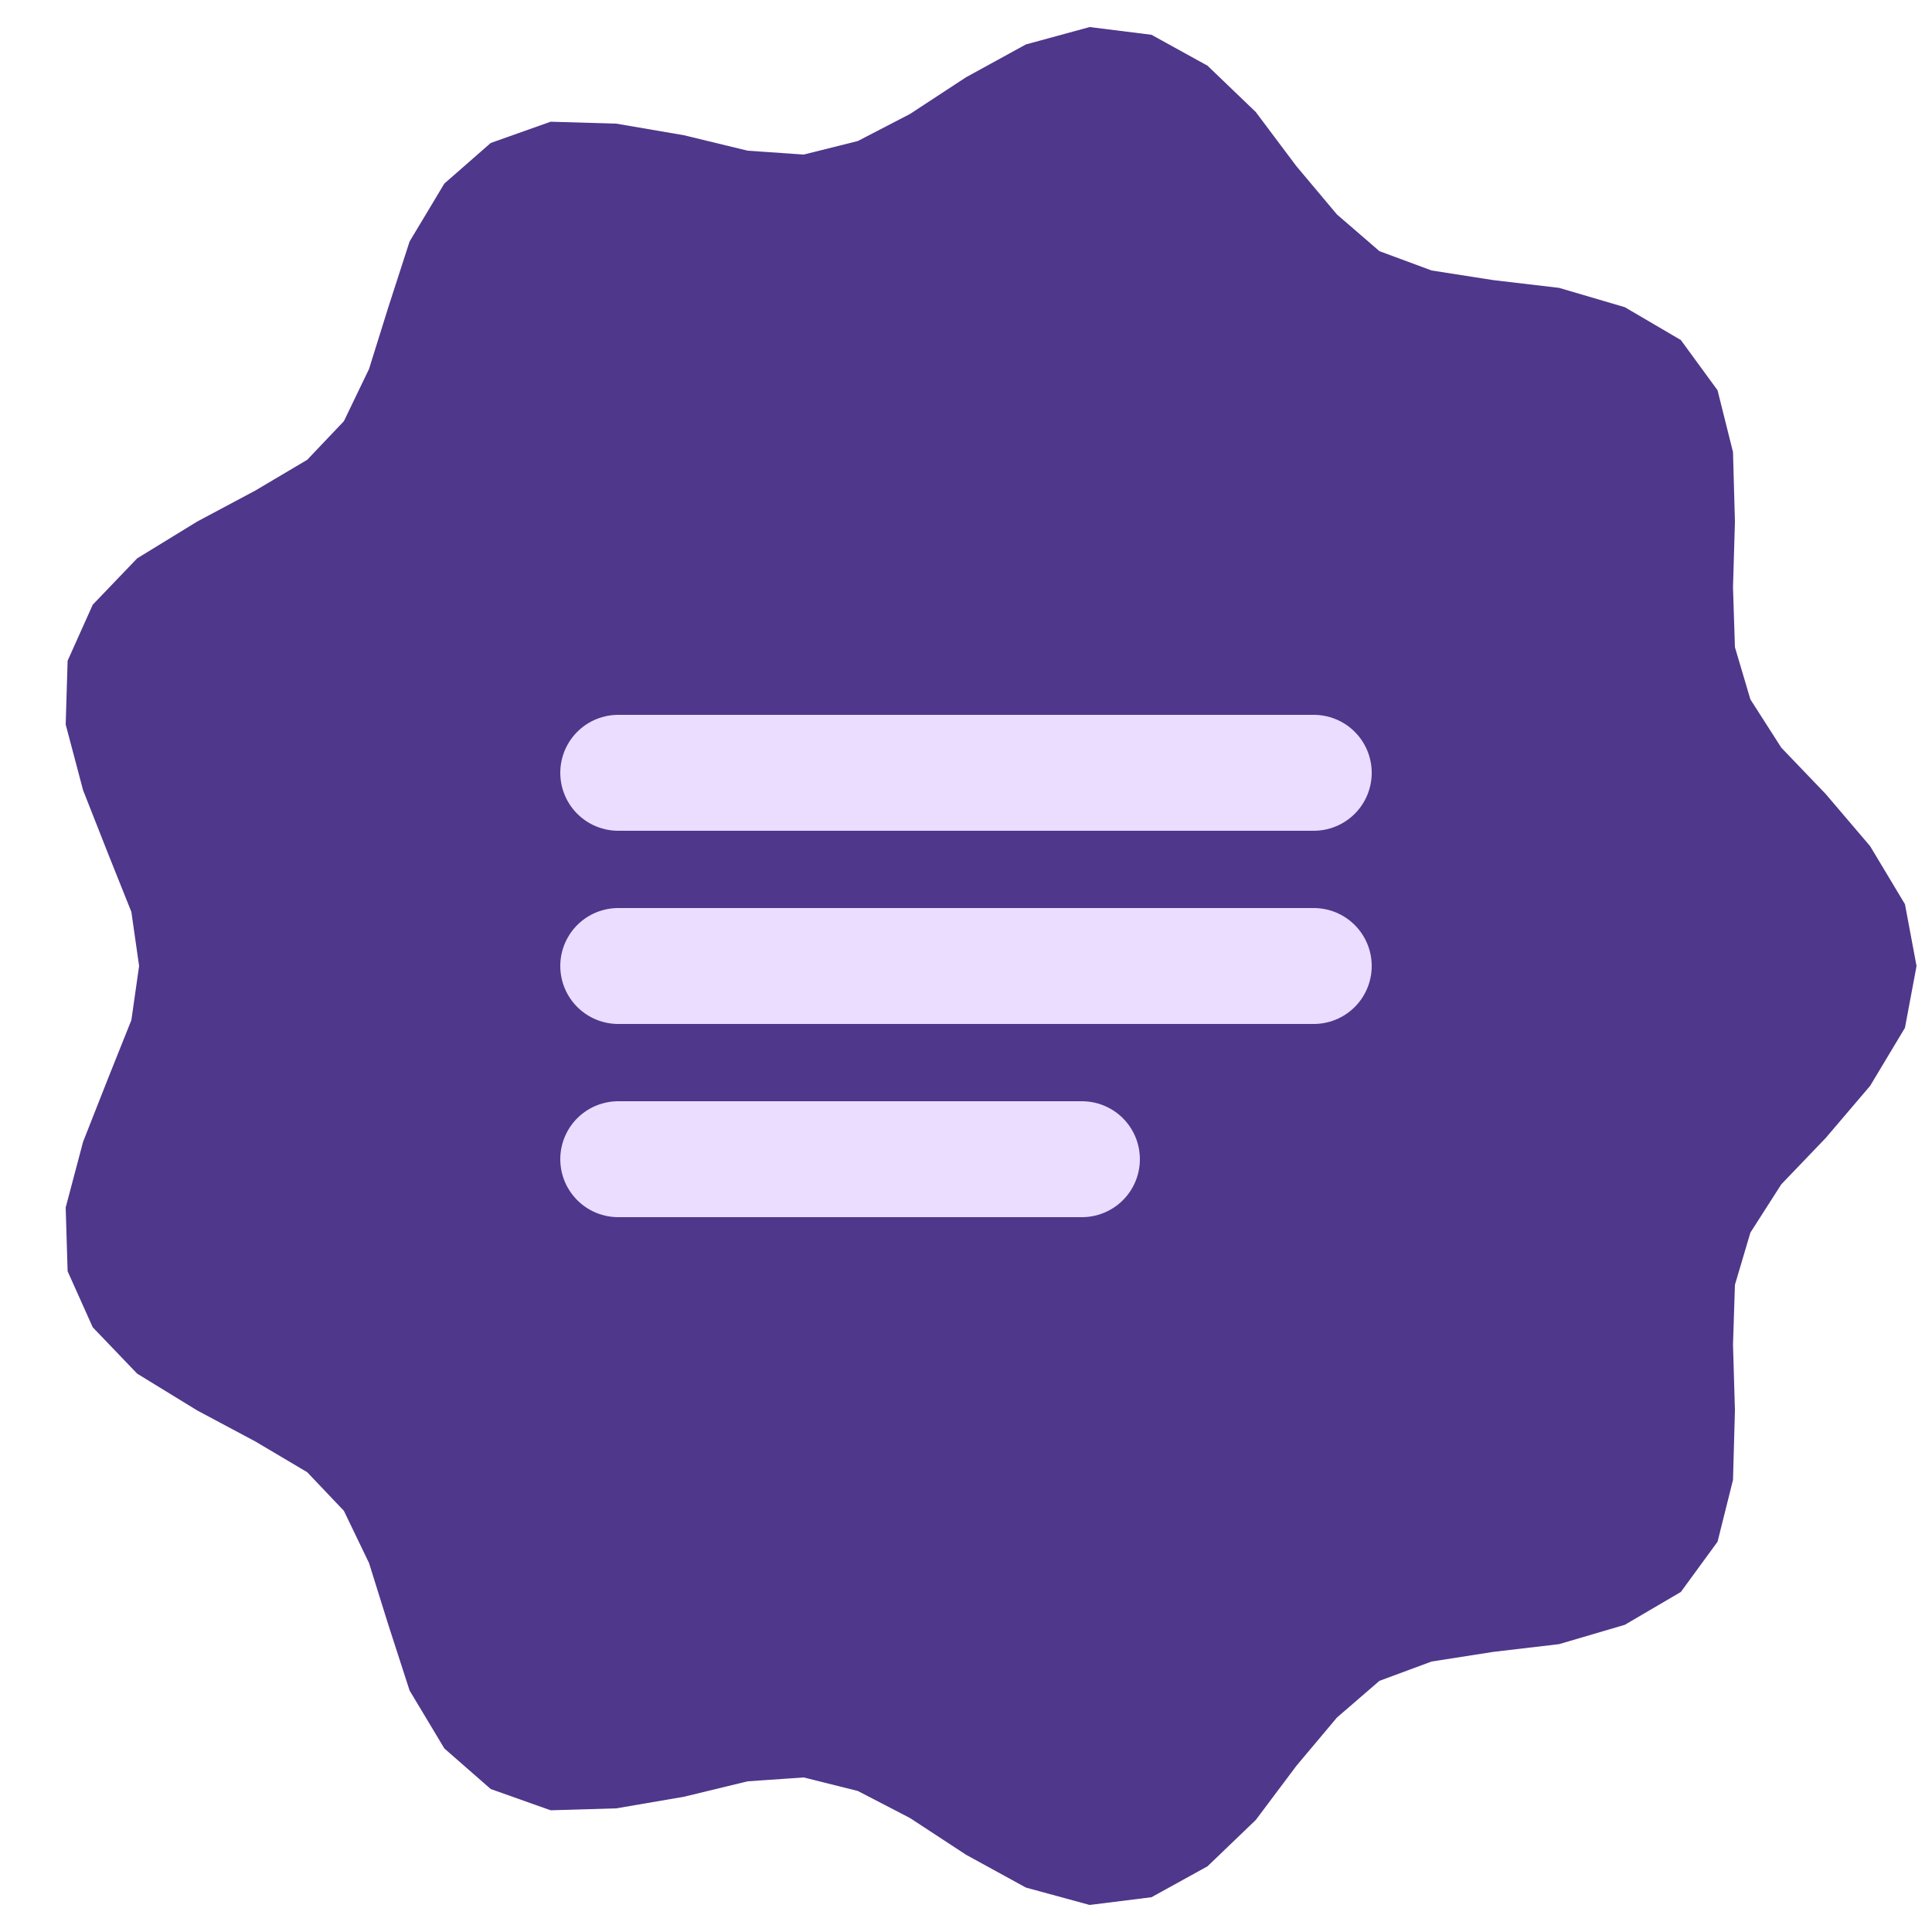
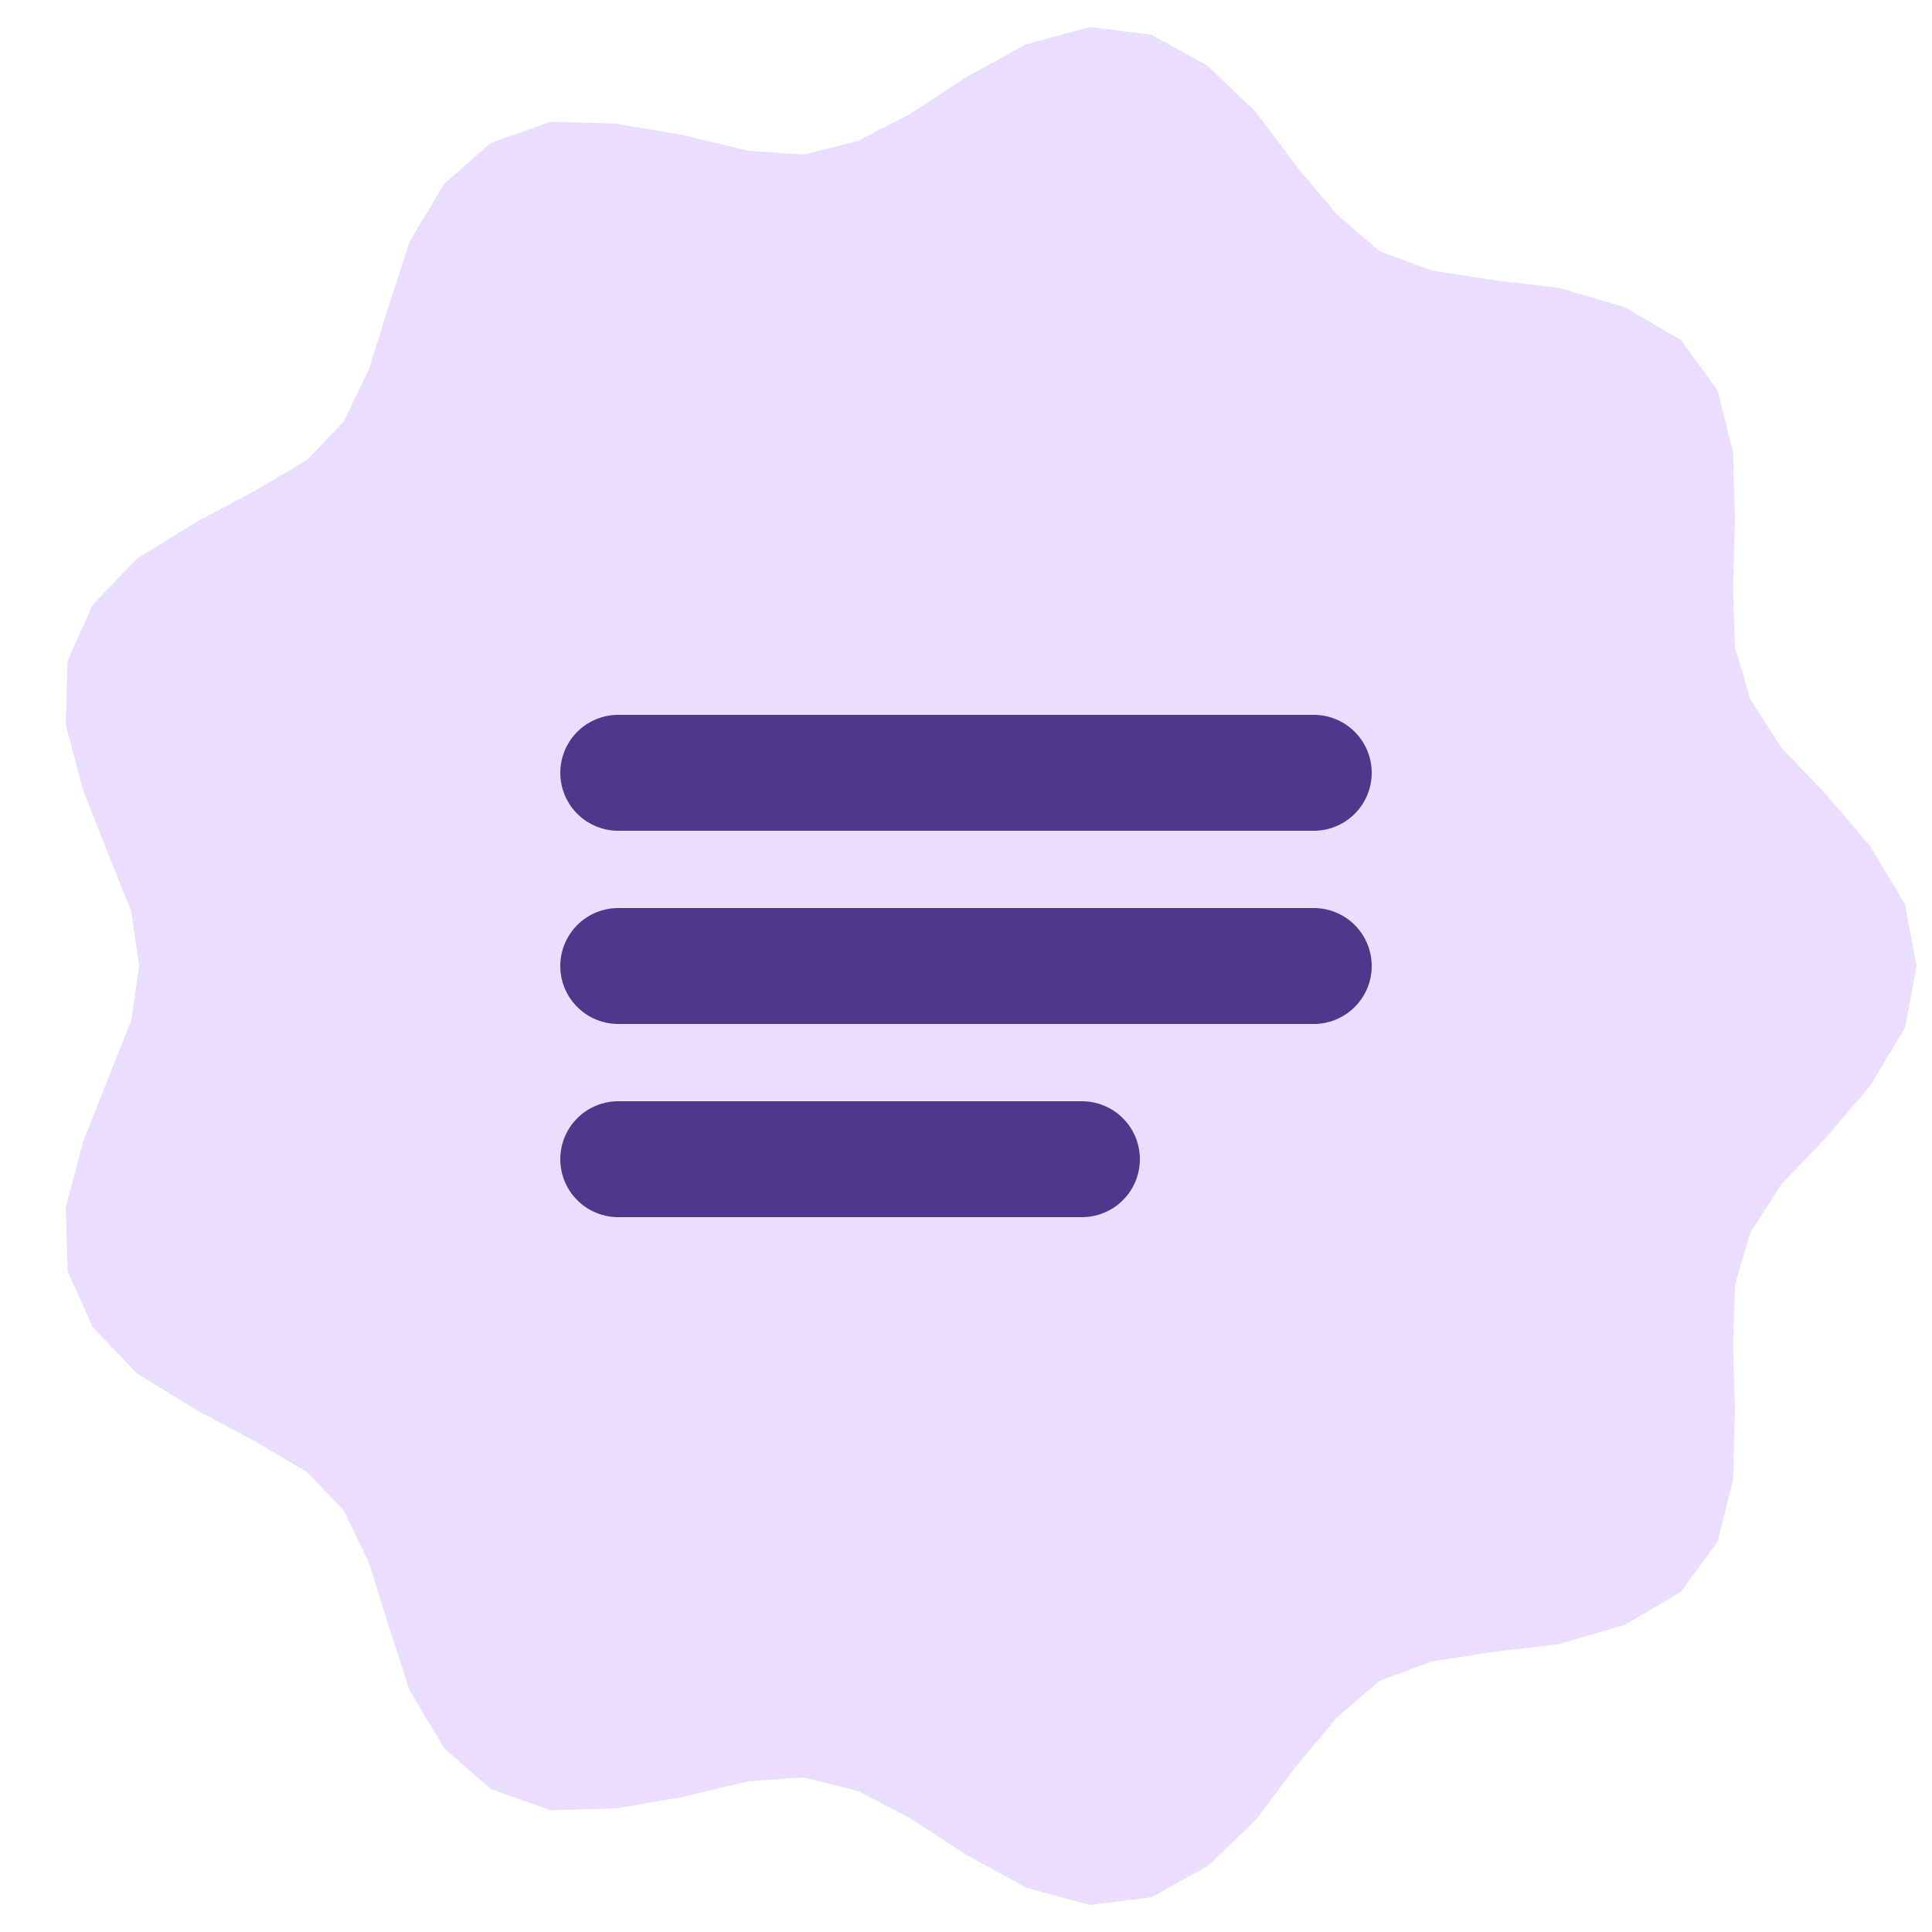
<svg xmlns="http://www.w3.org/2000/svg" viewBox="0 0 100 100">
-   <path d="M99.2,50.0 L98.6,53.2 L96.8,56.2 L94.5,58.9 L92.2,61.3 L90.6,63.8 L89.8,66.5 L89.7,69.6 L89.8,73.0 L89.7,76.6 L88.9,79.8 L87.0,82.4 L84.1,84.1 L80.7,85.1 L77.3,85.5 L74.1,86.0 L71.4,87.0 L69.2,88.9 L67.1,91.4 L65.0,94.2 L62.5,96.6 L59.6,98.2 L56.4,98.6 L53.1,97.7 L50.0,96.0 L47.1,94.1 L44.4,92.7 L41.6,92.0 L38.7,92.2 L35.4,93.0 L31.9,93.6 L28.5,93.7 L25.4,92.6 L23.0,90.5 L21.2,87.5 L20.1,84.1 L19.1,80.9 L17.8,78.2 L15.9,76.2 L13.2,74.6 L10.2,73.0 L7.1,71.1 L4.8,68.7 L3.5,65.8 L3.4,62.5 L4.3,59.1 L5.6,55.8 L6.8,52.8 L7.2,50.0 L6.8,47.2 L5.6,44.2 L4.3,40.9 L3.4,37.5 L3.5,34.2 L4.8,31.3 L7.1,28.9 L10.2,27.0 L13.2,25.4 L15.9,23.8 L17.8,21.8 L19.1,19.1 L20.1,15.9 L21.2,12.5 L23.0,9.5 L25.4,7.4 L28.5,6.3 L31.9,6.4 L35.4,7.0 L38.7,7.8 L41.6,8.0 L44.4,7.3 L47.1,5.9 L50.0,4.0 L53.1,2.3 L56.4,1.4 L59.6,1.8 L62.5,3.4 L65.0,5.8 L67.1,8.6 L69.2,11.1 L71.4,13.0 L74.1,14.0 L77.3,14.5 L80.7,14.9 L84.1,15.9 L87.0,17.6 L88.9,20.2 L89.7,23.4 L89.8,27.0 L89.7,30.4 L89.8,33.5 L90.6,36.2 L92.2,38.7 L94.5,41.1 L96.8,43.8 L98.6,46.8 Z" fill="#4F378B" />
-   <path d="M32 40h36M32 50h36M32 60h24" stroke="#EADDFF" stroke-width="6" stroke-linecap="round" />
+   <path d="M99.2,50.0 L98.6,53.2 L96.8,56.2 L94.5,58.9 L92.2,61.3 L90.6,63.8 L89.8,66.5 L89.7,69.6 L89.8,73.0 L89.7,76.6 L88.9,79.8 L87.0,82.4 L84.1,84.1 L80.7,85.1 L77.3,85.5 L74.1,86.0 L71.4,87.0 L69.2,88.9 L67.1,91.4 L65.0,94.2 L62.5,96.6 L59.6,98.2 L56.4,98.6 L53.1,97.7 L50.0,96.0 L47.1,94.1 L44.4,92.7 L41.6,92.0 L38.7,92.2 L35.4,93.0 L31.9,93.6 L28.5,93.7 L25.4,92.6 L23.0,90.5 L21.2,87.5 L20.1,84.1 L19.1,80.9 L17.8,78.2 L15.9,76.2 L13.2,74.6 L10.2,73.0 L7.1,71.1 L4.8,68.7 L3.5,65.8 L3.4,62.5 L4.3,59.1 L5.6,55.8 L6.8,52.8 L7.2,50.0 L6.8,47.2 L5.6,44.2 L4.3,40.9 L3.4,37.5 L3.5,34.2 L4.8,31.3 L7.1,28.9 L10.2,27.0 L13.2,25.4 L15.9,23.8 L17.8,21.8 L19.1,19.1 L20.1,15.9 L21.2,12.5 L23.0,9.5 L25.4,7.4 L28.5,6.3 L31.9,6.4 L35.4,7.0 L38.7,7.8 L41.6,8.0 L44.4,7.3 L47.1,5.9 L50.0,4.0 L53.1,2.3 L56.4,1.4 L59.6,1.8 L62.5,3.4 L65.0,5.8 L67.1,8.6 L69.2,11.1 L71.4,13.0 L74.1,14.0 L77.3,14.5 L80.7,14.9 L84.1,15.9 L87.0,17.6 L88.9,20.2 L89.7,23.4 L89.8,27.0 L89.7,30.4 L89.8,33.5 L90.6,36.2 L92.2,38.7 L94.5,41.1 L96.8,43.8 L98.6,46.8 Z" fill="#EADDFF" />
+   <path d="M32 40h36M32 50h36M32 60h24" stroke="#4F378B" stroke-width="6" stroke-linecap="round" />
</svg>
